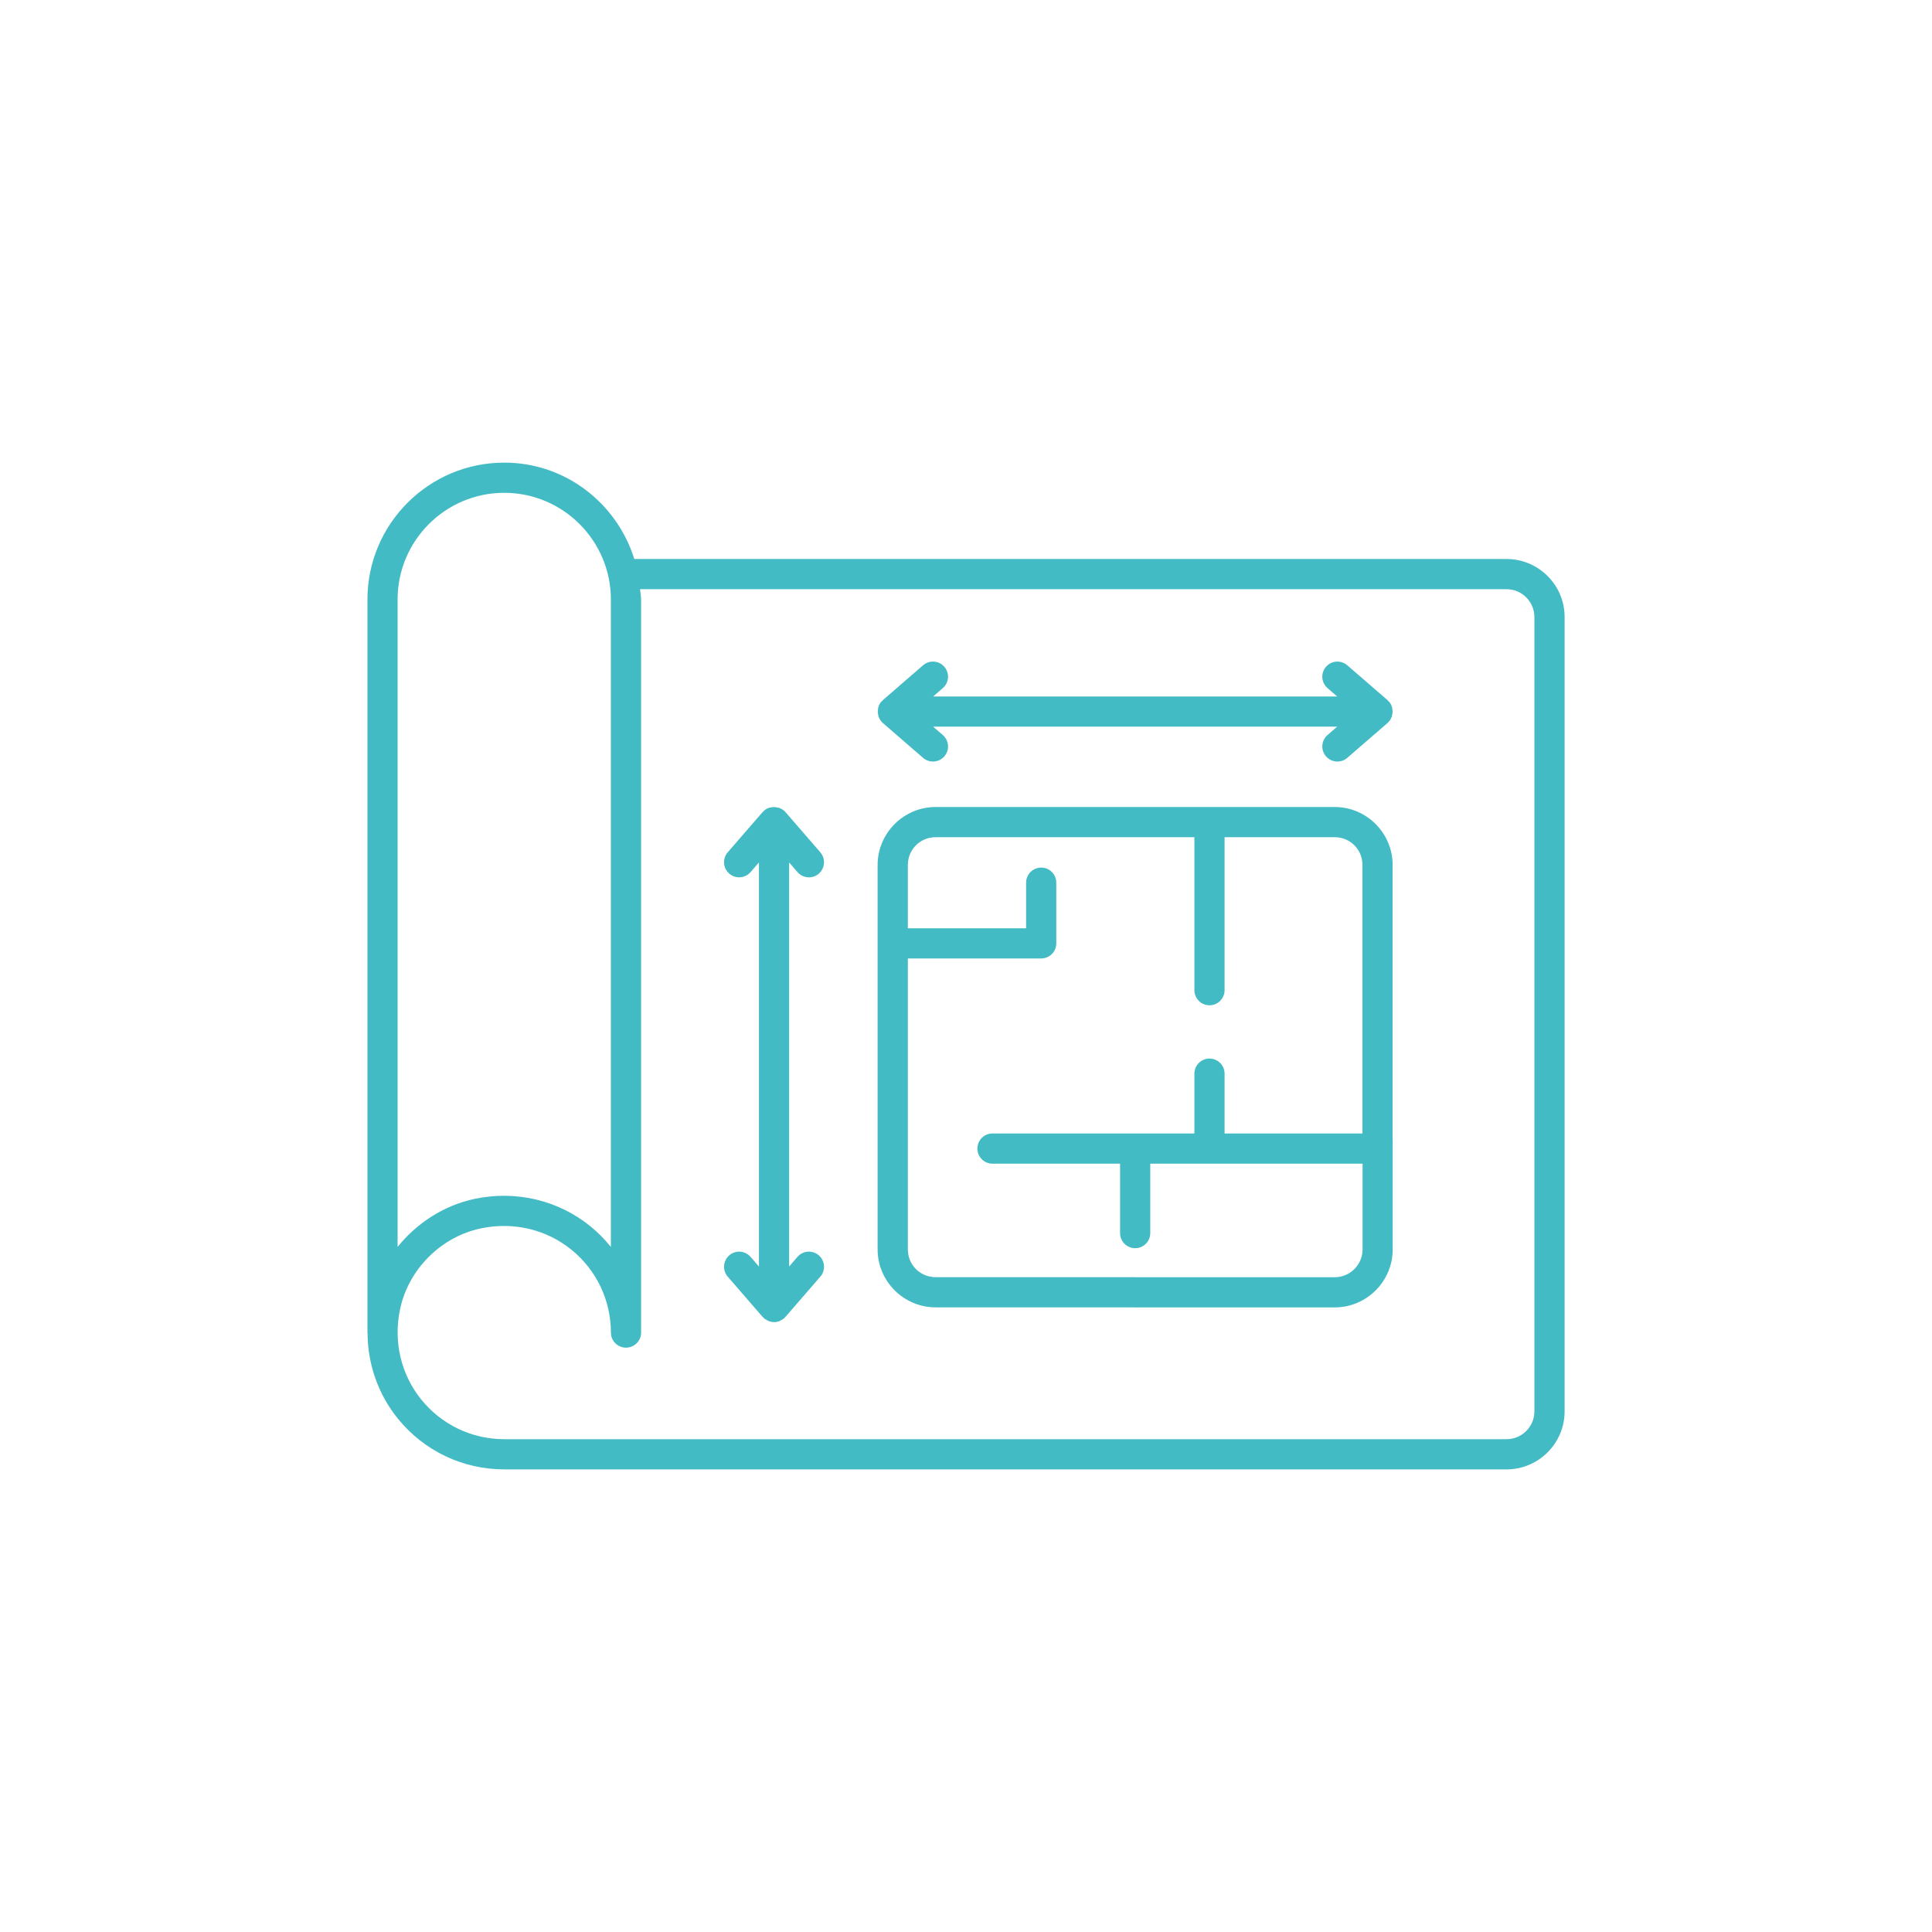
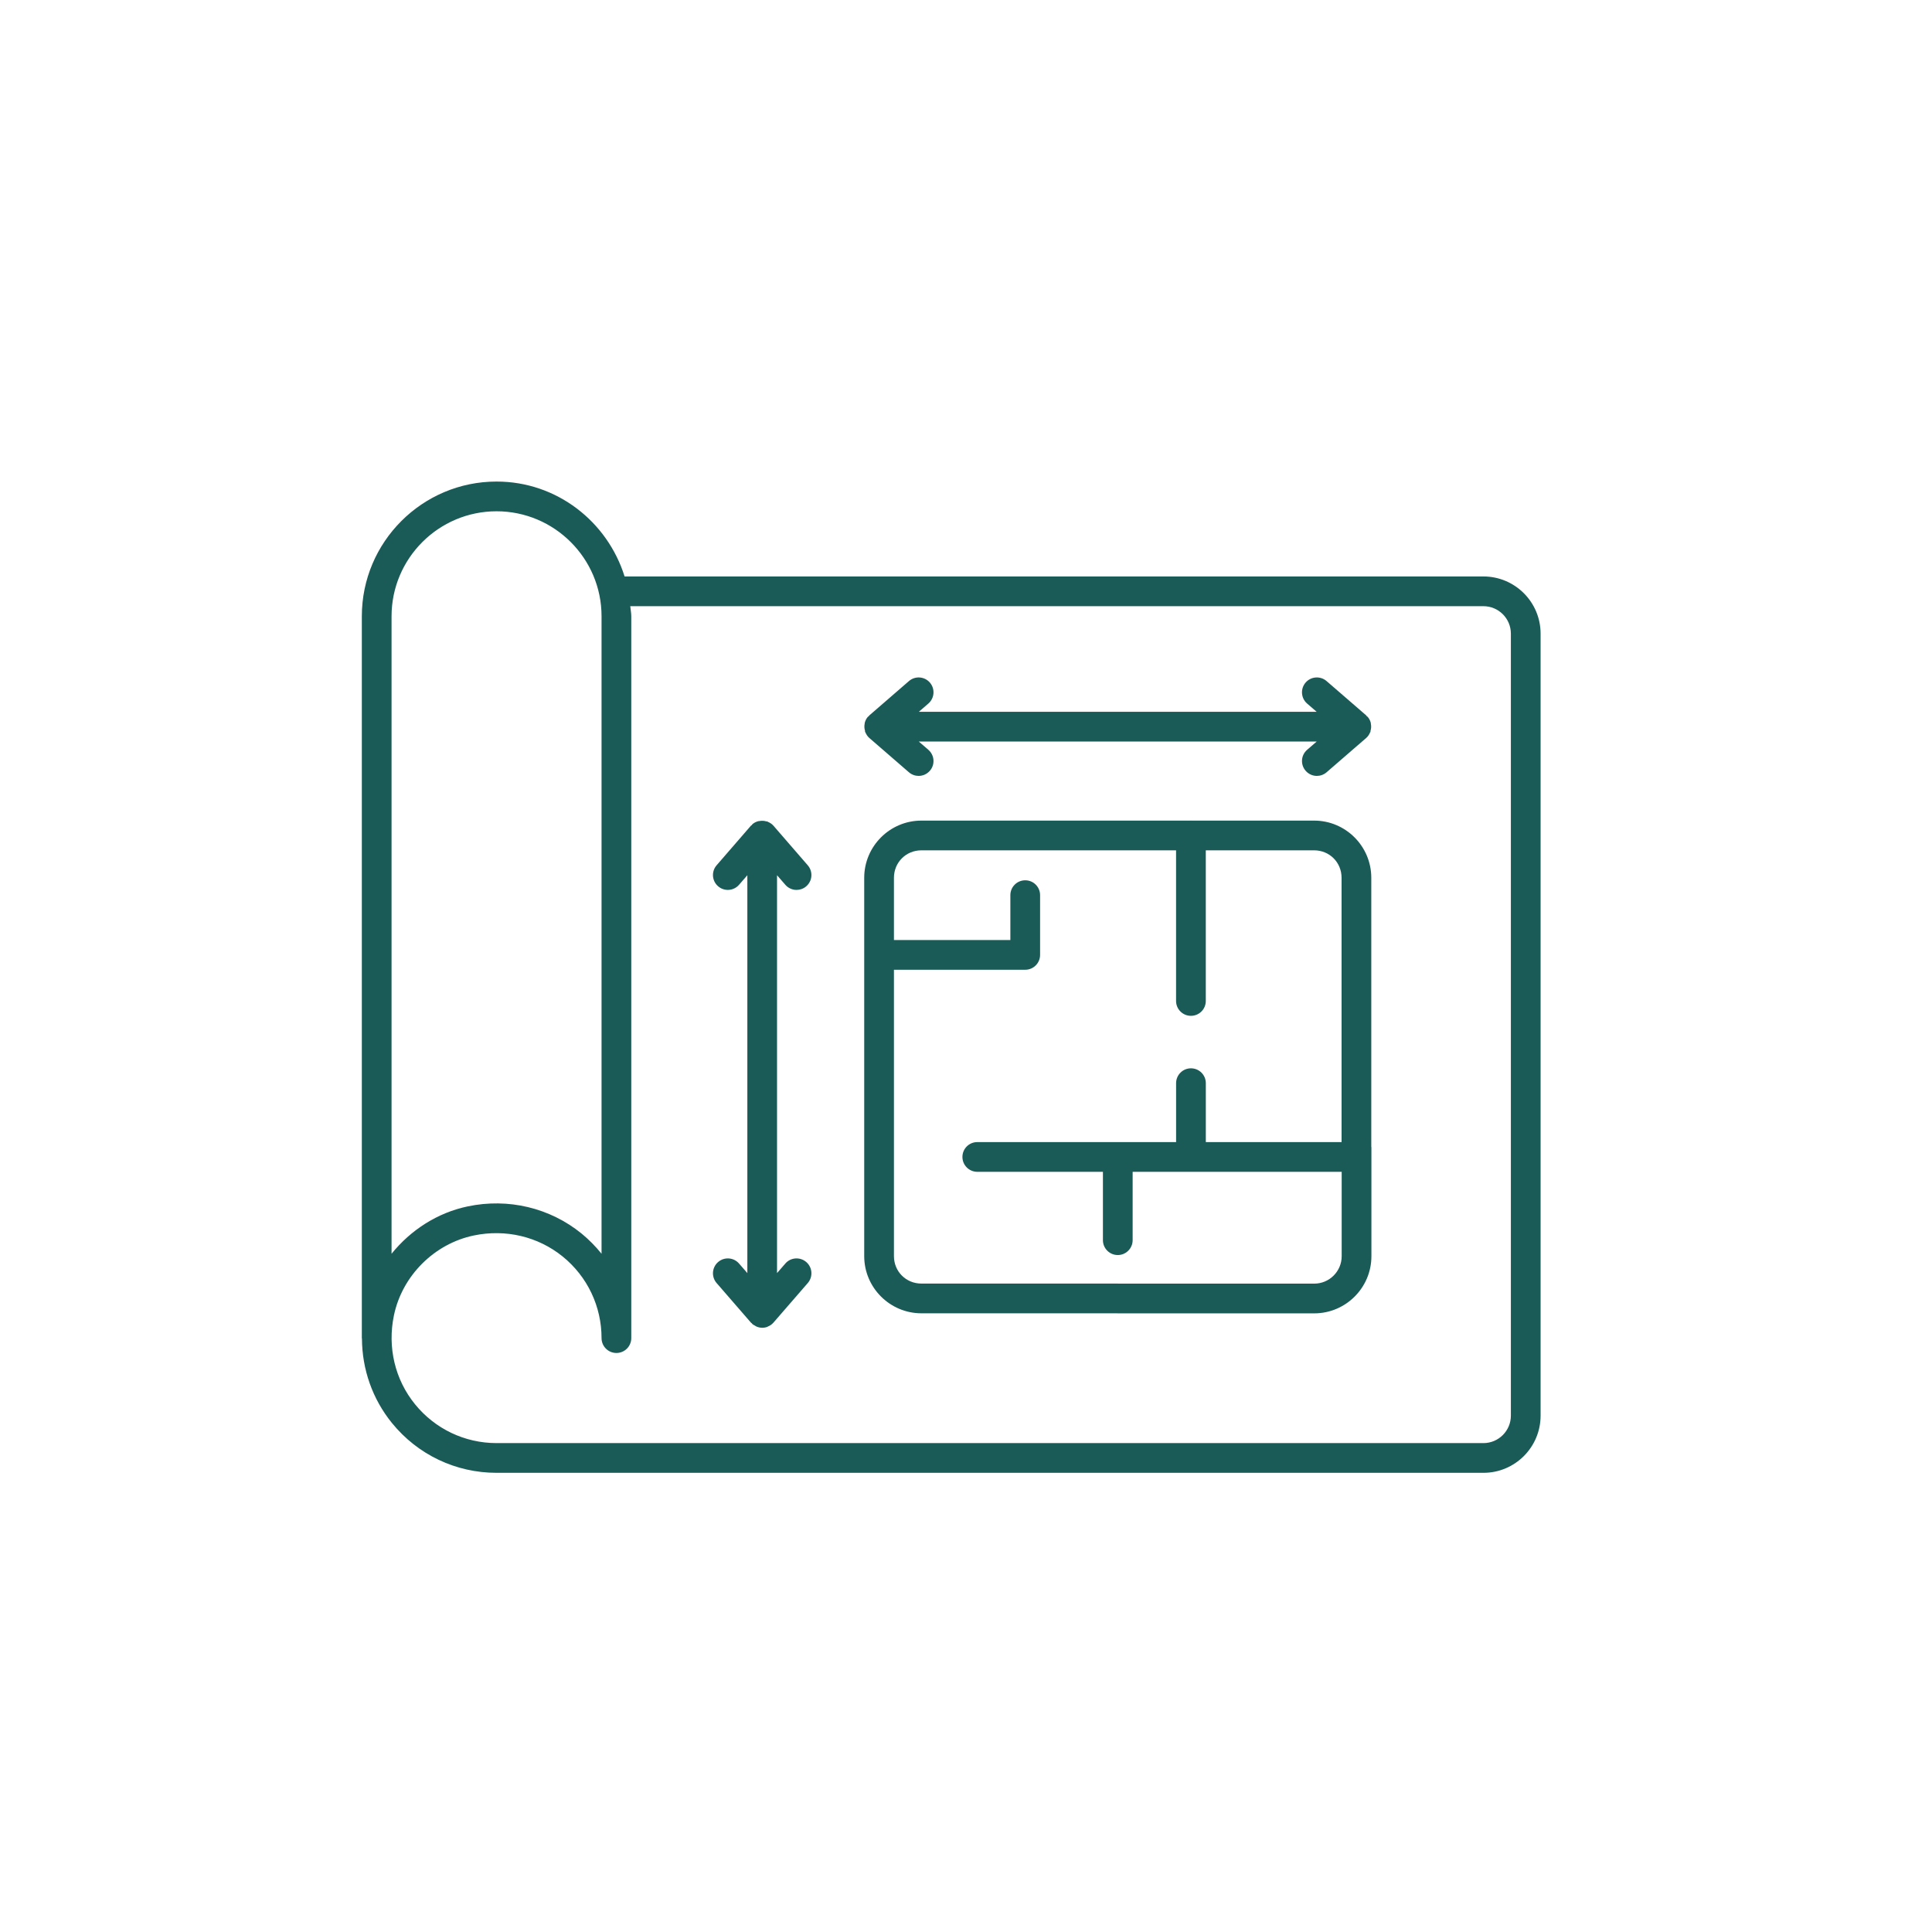
- <svg xmlns="http://www.w3.org/2000/svg" version="1.1" id="Layer_1" x="0px" y="0px" viewBox="0 0 64 64" style="enable-background:new 0 0 64 64;" xml:space="preserve">
-   <style type="text/css">
- 	.st0{fill:#43BBC4;}
- </style>
-   <path class="st0" d="M13.185,47c0.865,1.065,2.147,1.675,3.519,1.675h33.203c1.06,0,1.923-0.863,1.923-1.923V20.441  c0-1.06-0.862-1.923-1.923-1.923h-28.895c-0.575-1.843-2.278-3.193-4.308-3.193c-2.499,0-4.532,2.033-4.532,4.533  v24.285c0,0.006,0.003,0.012,0.004,0.018C12.18,45.193,12.528,46.192,13.185,47z M49.906,19.518  c0.509,0,0.923,0.414,0.923,0.923V46.752c0,0.509-0.414,0.923-0.923,0.923H16.703c-1.068,0-2.067-0.476-2.742-1.306  c-0.675-0.83-0.934-1.92-0.71-2.992c0.277-1.33,1.356-2.41,2.688-2.687c1.07-0.223,2.162,0.035,2.992,0.71  s1.306,1.674,1.306,2.743c0,0.276,0.224,0.5,0.5,0.5s0.5-0.224,0.5-0.5V19.857c0-0.116-0.026-0.225-0.034-0.339  H49.906z M16.703,16.325c1.948,0,3.533,1.585,3.533,3.533v21.448c-0.199-0.247-0.423-0.477-0.675-0.681  c-1.065-0.866-2.463-1.199-3.827-0.913c-1.021,0.213-1.922,0.798-2.563,1.594V19.857  C13.171,17.91,14.756,16.325,16.703,16.325z" />
-   <path class="st0" d="M46.133,28.656c0-1.06-0.862-1.923-1.923-1.923h-4.13c-0.005-0-0.009-0.003-0.015-0.003  s-0.009,0.003-0.015,0.003h-9.054c-1.06,0-1.924,0.863-1.924,1.923v12.729c0,1.06,0.863,1.923,1.924,1.923h6.594  c0.004,0,0.008,0.002,0.012,0.002h6.609c1.06,0,1.924-0.863,1.924-1.923v-3.663  c0-0.007-0.004-0.013-0.004-0.019V28.656z M44.213,42.31h-6.594c-0.004-0-0.008-0.002-0.012-0.002h-6.609  c-0.518,0-0.924-0.405-0.924-0.923V31.75h4.417c0.276,0,0.5-0.224,0.5-0.5v-2.01c0-0.276-0.224-0.5-0.5-0.5  s-0.5,0.224-0.5,0.5V30.75h-3.917v-2.094c0-0.518,0.406-0.923,0.924-0.923h8.568v5.068c0,0.276,0.224,0.5,0.5,0.5  s0.5-0.224,0.5-0.5v-5.068H44.21c0.518,0,0.923,0.406,0.923,0.923v8.892h-4.567v-1.982c0-0.276-0.224-0.5-0.5-0.5  s-0.5,0.224-0.5,0.5v1.982H32.877c-0.276,0-0.5,0.224-0.5,0.5s0.224,0.5,0.5,0.5h4.227v2.3c0,0.276,0.224,0.5,0.5,0.5  s0.5-0.224,0.5-0.5v-2.3h7.033v2.839C45.137,41.896,44.723,42.31,44.213,42.31z" />
-   <path class="st0" d="M29.1,23.711c0.003,0.012-0.002,0.024,0.002,0.035c0.002,0.006,0.009,0.009,0.012,0.015  c0.029,0.07,0.069,0.135,0.13,0.188l1.334,1.156c0.095,0.082,0.211,0.122,0.327,0.122  c0.14,0,0.279-0.059,0.378-0.172c0.181-0.209,0.158-0.524-0.051-0.706l-0.321-0.278h4.231h4.924h4.231  l-0.321,0.278c-0.209,0.181-0.231,0.497-0.051,0.705c0.099,0.114,0.238,0.173,0.378,0.173  c0.116,0,0.232-0.04,0.327-0.122l1.335-1.156c0.061-0.053,0.101-0.118,0.13-0.188  c0.003-0.006,0.009-0.009,0.012-0.015c0.004-0.011-0.002-0.023,0.002-0.035c0.023-0.077,0.028-0.155,0.012-0.234  c-0.003-0.013-0.001-0.026-0.005-0.039c-0.019-0.069-0.05-0.136-0.1-0.193  c-0.011-0.012-0.026-0.018-0.037-0.029c-0.006-0.006-0.007-0.016-0.014-0.022l-1.335-1.156  c-0.209-0.181-0.524-0.158-0.705,0.051c-0.181,0.208-0.158,0.524,0.051,0.705l0.321,0.278h-4.231h-4.924h-4.231  l0.321-0.278c0.209-0.181,0.231-0.497,0.051-0.706c-0.181-0.208-0.497-0.231-0.705-0.05l-1.334,1.156  c-0.007,0.006-0.007,0.015-0.013,0.021c-0.012,0.011-0.027,0.017-0.038,0.029  c-0.05,0.058-0.081,0.125-0.1,0.194c-0.004,0.013-0.002,0.026-0.005,0.039  C29.072,23.556,29.077,23.634,29.1,23.711z" />
-   <path class="st0" d="M25.141,37.725v4.231l-0.278-0.321c-0.182-0.209-0.497-0.231-0.705-0.05  c-0.209,0.181-0.231,0.497-0.051,0.706l1.156,1.334c0.008,0.009,0.02,0.013,0.028,0.021  c0.009,0.009,0.013,0.021,0.023,0.029c0.024,0.021,0.053,0.032,0.08,0.047c0.02,0.012,0.037,0.026,0.058,0.034  c0.061,0.025,0.124,0.041,0.189,0.041c0.059,0,0.118-0.01,0.175-0.032c0.004-0.002,0.006-0.006,0.01-0.008  c0.072-0.029,0.139-0.071,0.193-0.133l1.156-1.334c0.181-0.209,0.158-0.524-0.051-0.706  c-0.209-0.18-0.525-0.159-0.705,0.05l-0.278,0.321v-4.23v-4.924V28.57l0.278,0.321  c0.099,0.114,0.238,0.172,0.378,0.172c0.116,0,0.232-0.04,0.327-0.122c0.209-0.181,0.231-0.497,0.051-0.706  l-1.156-1.334c-0.053-0.061-0.119-0.101-0.189-0.13c-0.006-0.002-0.008-0.009-0.014-0.011  c-0.011-0.004-0.022,0.002-0.032-0.002c-0.077-0.023-0.157-0.028-0.236-0.013c-0.014,0.003-0.026,0.001-0.04,0.005  c-0.069,0.019-0.136,0.05-0.194,0.1c-0.012,0.01-0.017,0.025-0.028,0.036c-0.006,0.007-0.017,0.007-0.023,0.014  l-1.156,1.334c-0.181,0.209-0.158,0.524,0.051,0.706c0.208,0.181,0.523,0.158,0.705-0.05l0.278-0.321v4.231V37.725z  " />
+ <svg xmlns="http://www.w3.org/2000/svg" width="100%" height="100%" viewBox="0 0 65 65" version="1.1" xml:space="preserve" style="fill-rule:evenodd;clip-rule:evenodd;stroke-linejoin:round;stroke-miterlimit:2;">
+   <g transform="matrix(1,0,0,1,-73,-79)">
+     <g transform="matrix(0.0625,0,0,0.0833333,73.113,79.8764)">
+       <rect id="ico_design" x="0" y="0" width="1024" height="768" style="fill:none;" />
+       <g id="ico_design1">
+         <g id="ico_design.svg" transform="matrix(16,0,0,12,510.232,384)">
+           <g transform="matrix(1,0,0,1,-32,-32)">
+             <g>
+               <path d="M13.185,47C14.05,48.065 15.332,48.675 16.703,48.675L49.906,48.675C50.967,48.675 51.829,47.813 51.829,46.752L51.829,20.441C51.829,19.381 50.967,18.518 49.906,18.518L21.011,18.518C20.436,16.675 18.734,15.325 16.703,15.325C14.204,15.325 12.171,17.358 12.171,19.857L12.171,44.143C12.171,44.149 12.174,44.154 12.175,44.161C12.18,45.193 12.528,46.192 13.185,47ZM49.906,19.518C50.415,19.518 50.829,19.932 50.829,20.441L50.829,46.752C50.829,47.261 50.415,47.675 49.906,47.675L16.703,47.675C15.635,47.675 14.636,47.199 13.961,46.369C13.286,45.54 13.027,44.449 13.251,43.377C13.528,42.047 14.607,40.967 15.938,40.69C17.009,40.467 18.1,40.725 18.931,41.4C19.761,42.075 20.236,43.074 20.236,44.143C20.236,44.419 20.46,44.643 20.736,44.643C21.013,44.643 21.236,44.419 21.236,44.143L21.236,19.857C21.236,19.741 21.211,19.632 21.202,19.518L49.906,19.518L49.906,19.518ZM16.703,16.325C18.651,16.325 20.236,17.91 20.236,19.857L20.236,41.305C20.037,41.058 19.813,40.829 19.562,40.624C18.496,39.758 17.099,39.425 15.734,39.711C14.713,39.924 13.813,40.509 13.171,41.305L13.171,19.857C13.171,17.91 14.756,16.325 16.703,16.325Z" style="fill:rgb(26,91,87);fill-rule:nonzero;" />
+               <path d="M46.133,28.656C46.133,27.595 45.271,26.732 44.21,26.732L40.08,26.732C40.075,26.732 40.071,26.73 40.065,26.73C40.06,26.73 40.056,26.732 40.051,26.732L30.997,26.732C29.937,26.732 29.073,27.595 29.073,28.656L29.073,41.385C29.073,42.445 29.937,43.308 30.997,43.308L37.592,43.308C37.596,43.308 37.599,43.31 37.604,43.31L44.213,43.31C45.274,43.31 46.137,42.447 46.137,41.387L46.137,37.725C46.137,37.718 46.133,37.712 46.133,37.705L46.133,28.656L46.133,28.656ZM44.213,42.31L37.619,42.31C37.614,42.31 37.611,42.308 37.606,42.308L30.997,42.308C30.479,42.308 30.073,41.902 30.073,41.385L30.073,31.75L34.49,31.75C34.767,31.75 34.99,31.526 34.99,31.25L34.99,29.24C34.99,28.963 34.767,28.74 34.49,28.74C34.214,28.74 33.99,28.963 33.99,29.24L33.99,30.75L30.073,30.75L30.073,28.656C30.073,28.138 30.479,27.732 30.997,27.732L39.565,27.732L39.565,32.8C39.565,33.077 39.789,33.3 40.065,33.3C40.342,33.3 40.565,33.077 40.565,32.8L40.565,27.732L44.21,27.732C44.728,27.732 45.133,28.138 45.133,28.656L45.133,37.548L40.566,37.548L40.566,35.566C40.566,35.289 40.342,35.066 40.066,35.066C39.789,35.066 39.566,35.289 39.566,35.566L39.566,37.548L32.877,37.548C32.601,37.548 32.377,37.771 32.377,38.048C32.377,38.324 32.601,38.548 32.877,38.548L37.104,38.548L37.104,40.848C37.104,41.124 37.327,41.348 37.604,41.348C37.88,41.348 38.104,41.124 38.104,40.848L38.104,38.548L45.137,38.548L45.137,41.387C45.137,41.896 44.723,42.31 44.213,42.31Z" style="fill:rgb(26,91,87);fill-rule:nonzero;" />
+               <path d="M29.1,23.711C29.103,23.723 29.097,23.735 29.101,23.747C29.104,23.753 29.111,23.756 29.113,23.762C29.142,23.831 29.182,23.897 29.243,23.95L30.577,25.106C30.672,25.188 30.788,25.228 30.904,25.228C31.044,25.228 31.183,25.169 31.282,25.055C31.463,24.847 31.44,24.531 31.231,24.35L30.91,24.072L44.296,24.072L43.974,24.35C43.765,24.531 43.743,24.847 43.924,25.055C44.022,25.169 44.162,25.228 44.301,25.228C44.418,25.228 44.534,25.188 44.629,25.106L45.964,23.95C46.025,23.897 46.065,23.831 46.094,23.762C46.096,23.755 46.103,23.753 46.105,23.747C46.109,23.735 46.104,23.723 46.107,23.712C46.13,23.635 46.135,23.556 46.119,23.477C46.117,23.464 46.118,23.451 46.115,23.438C46.095,23.369 46.064,23.302 46.014,23.245C46.004,23.232 45.989,23.227 45.977,23.216C45.971,23.21 45.97,23.2 45.964,23.194L44.629,22.038C44.42,21.857 44.104,21.879 43.923,22.088C43.743,22.297 43.765,22.613 43.974,22.794L44.296,23.072L30.91,23.072L31.231,22.794C31.44,22.612 31.463,22.297 31.282,22.088C31.101,21.879 30.785,21.857 30.577,22.038L29.243,23.194C29.236,23.2 29.236,23.209 29.23,23.215C29.218,23.226 29.203,23.232 29.192,23.244C29.142,23.302 29.111,23.369 29.092,23.438C29.088,23.451 29.09,23.464 29.087,23.477C29.072,23.556 29.077,23.634 29.1,23.711Z" style="fill:rgb(26,91,87);fill-rule:nonzero;" />
+               <path d="M25.141,37.725L25.141,41.955L24.862,41.634C24.681,41.425 24.365,41.403 24.157,41.584C23.948,41.765 23.926,42.08 24.106,42.289L25.263,43.623C25.27,43.632 25.282,43.636 25.291,43.644C25.3,43.653 25.304,43.665 25.313,43.673C25.338,43.695 25.366,43.705 25.393,43.721C25.413,43.732 25.43,43.746 25.451,43.755C25.512,43.78 25.576,43.795 25.64,43.795C25.699,43.795 25.759,43.785 25.815,43.764C25.819,43.762 25.821,43.758 25.825,43.756C25.897,43.728 25.964,43.686 26.018,43.623L27.175,42.289C27.355,42.08 27.333,41.765 27.124,41.584C26.915,41.403 26.598,41.425 26.419,41.634L26.14,41.955L26.14,28.57L26.419,28.891C26.517,29.005 26.657,29.064 26.797,29.064C26.913,29.064 27.029,29.024 27.124,28.941C27.333,28.76 27.355,28.445 27.174,28.236L26.018,26.902C25.965,26.841 25.899,26.801 25.829,26.772C25.823,26.77 25.821,26.763 25.815,26.761C25.805,26.757 25.793,26.763 25.783,26.759C25.705,26.736 25.626,26.731 25.547,26.747C25.533,26.749 25.521,26.748 25.507,26.751C25.438,26.771 25.371,26.801 25.313,26.852C25.301,26.862 25.296,26.877 25.285,26.888C25.279,26.894 25.269,26.895 25.262,26.902L24.106,28.236C23.926,28.445 23.948,28.76 24.157,28.941C24.365,29.122 24.68,29.1 24.862,28.891L25.141,28.57L25.141,37.725L25.141,37.725Z" style="fill:rgb(26,91,87);fill-rule:nonzero;" />
+             </g>
+           </g>
+         </g>
+       </g>
+     </g>
+   </g>
</svg>
